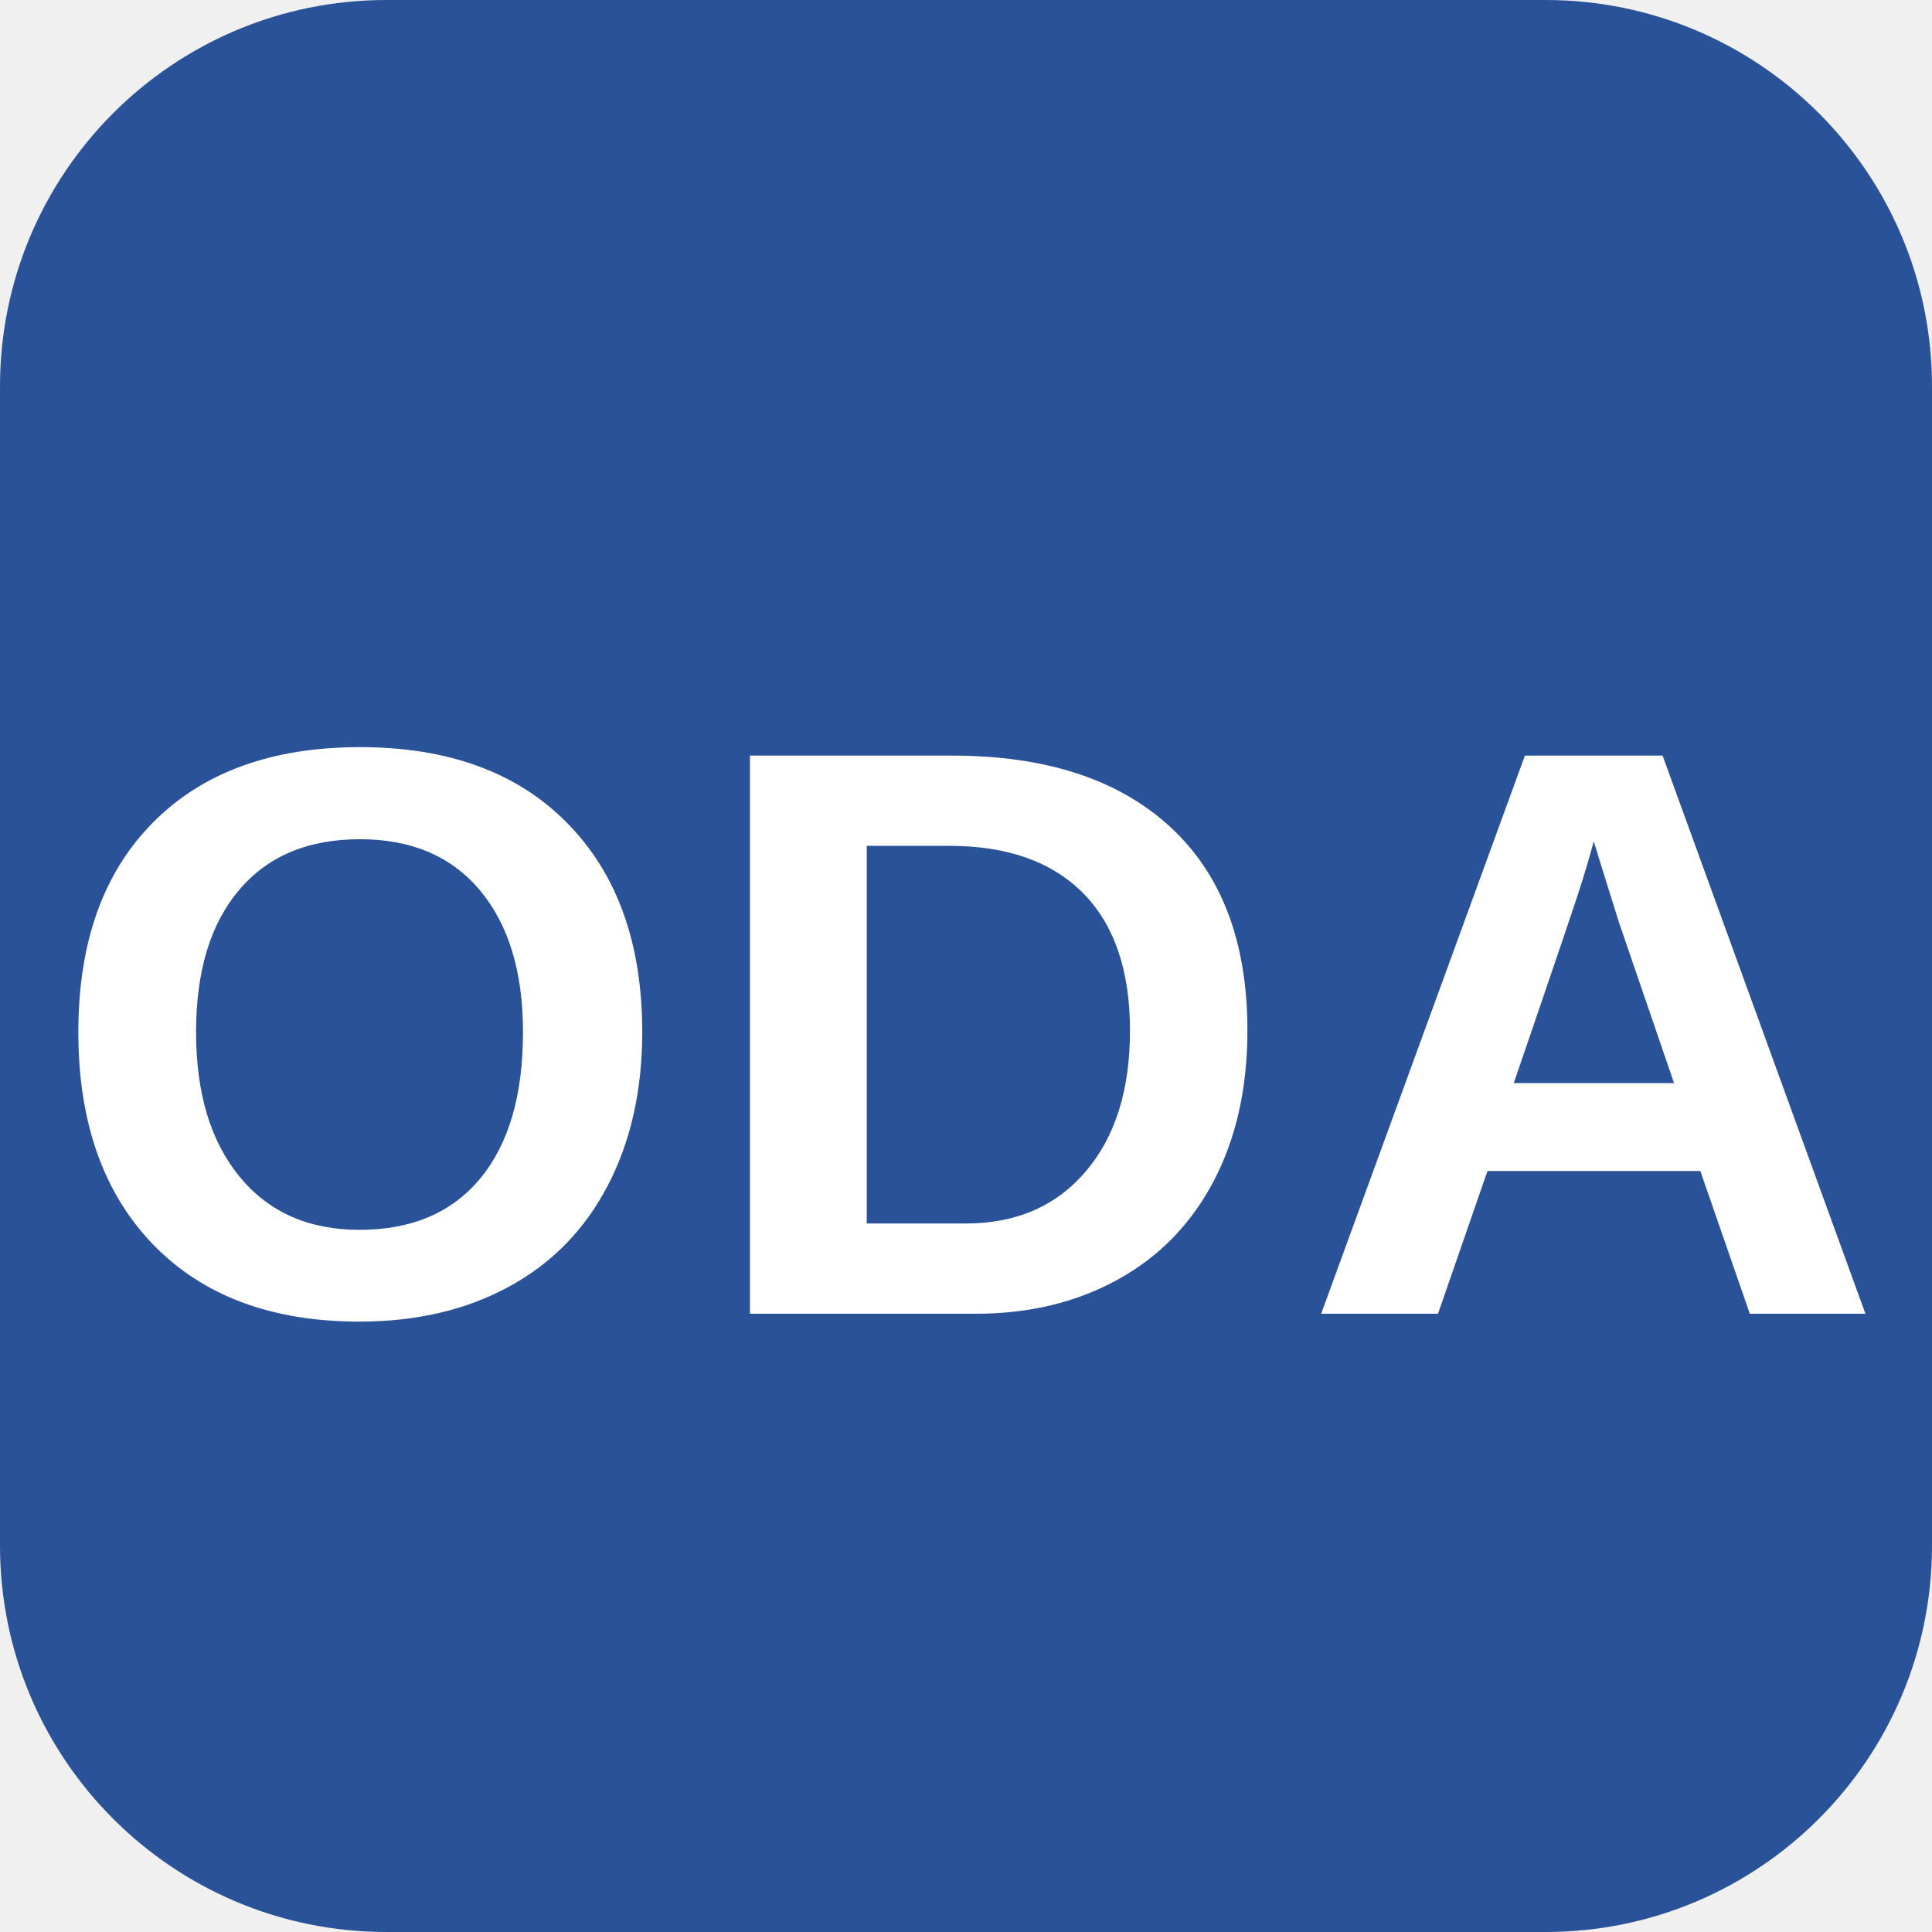
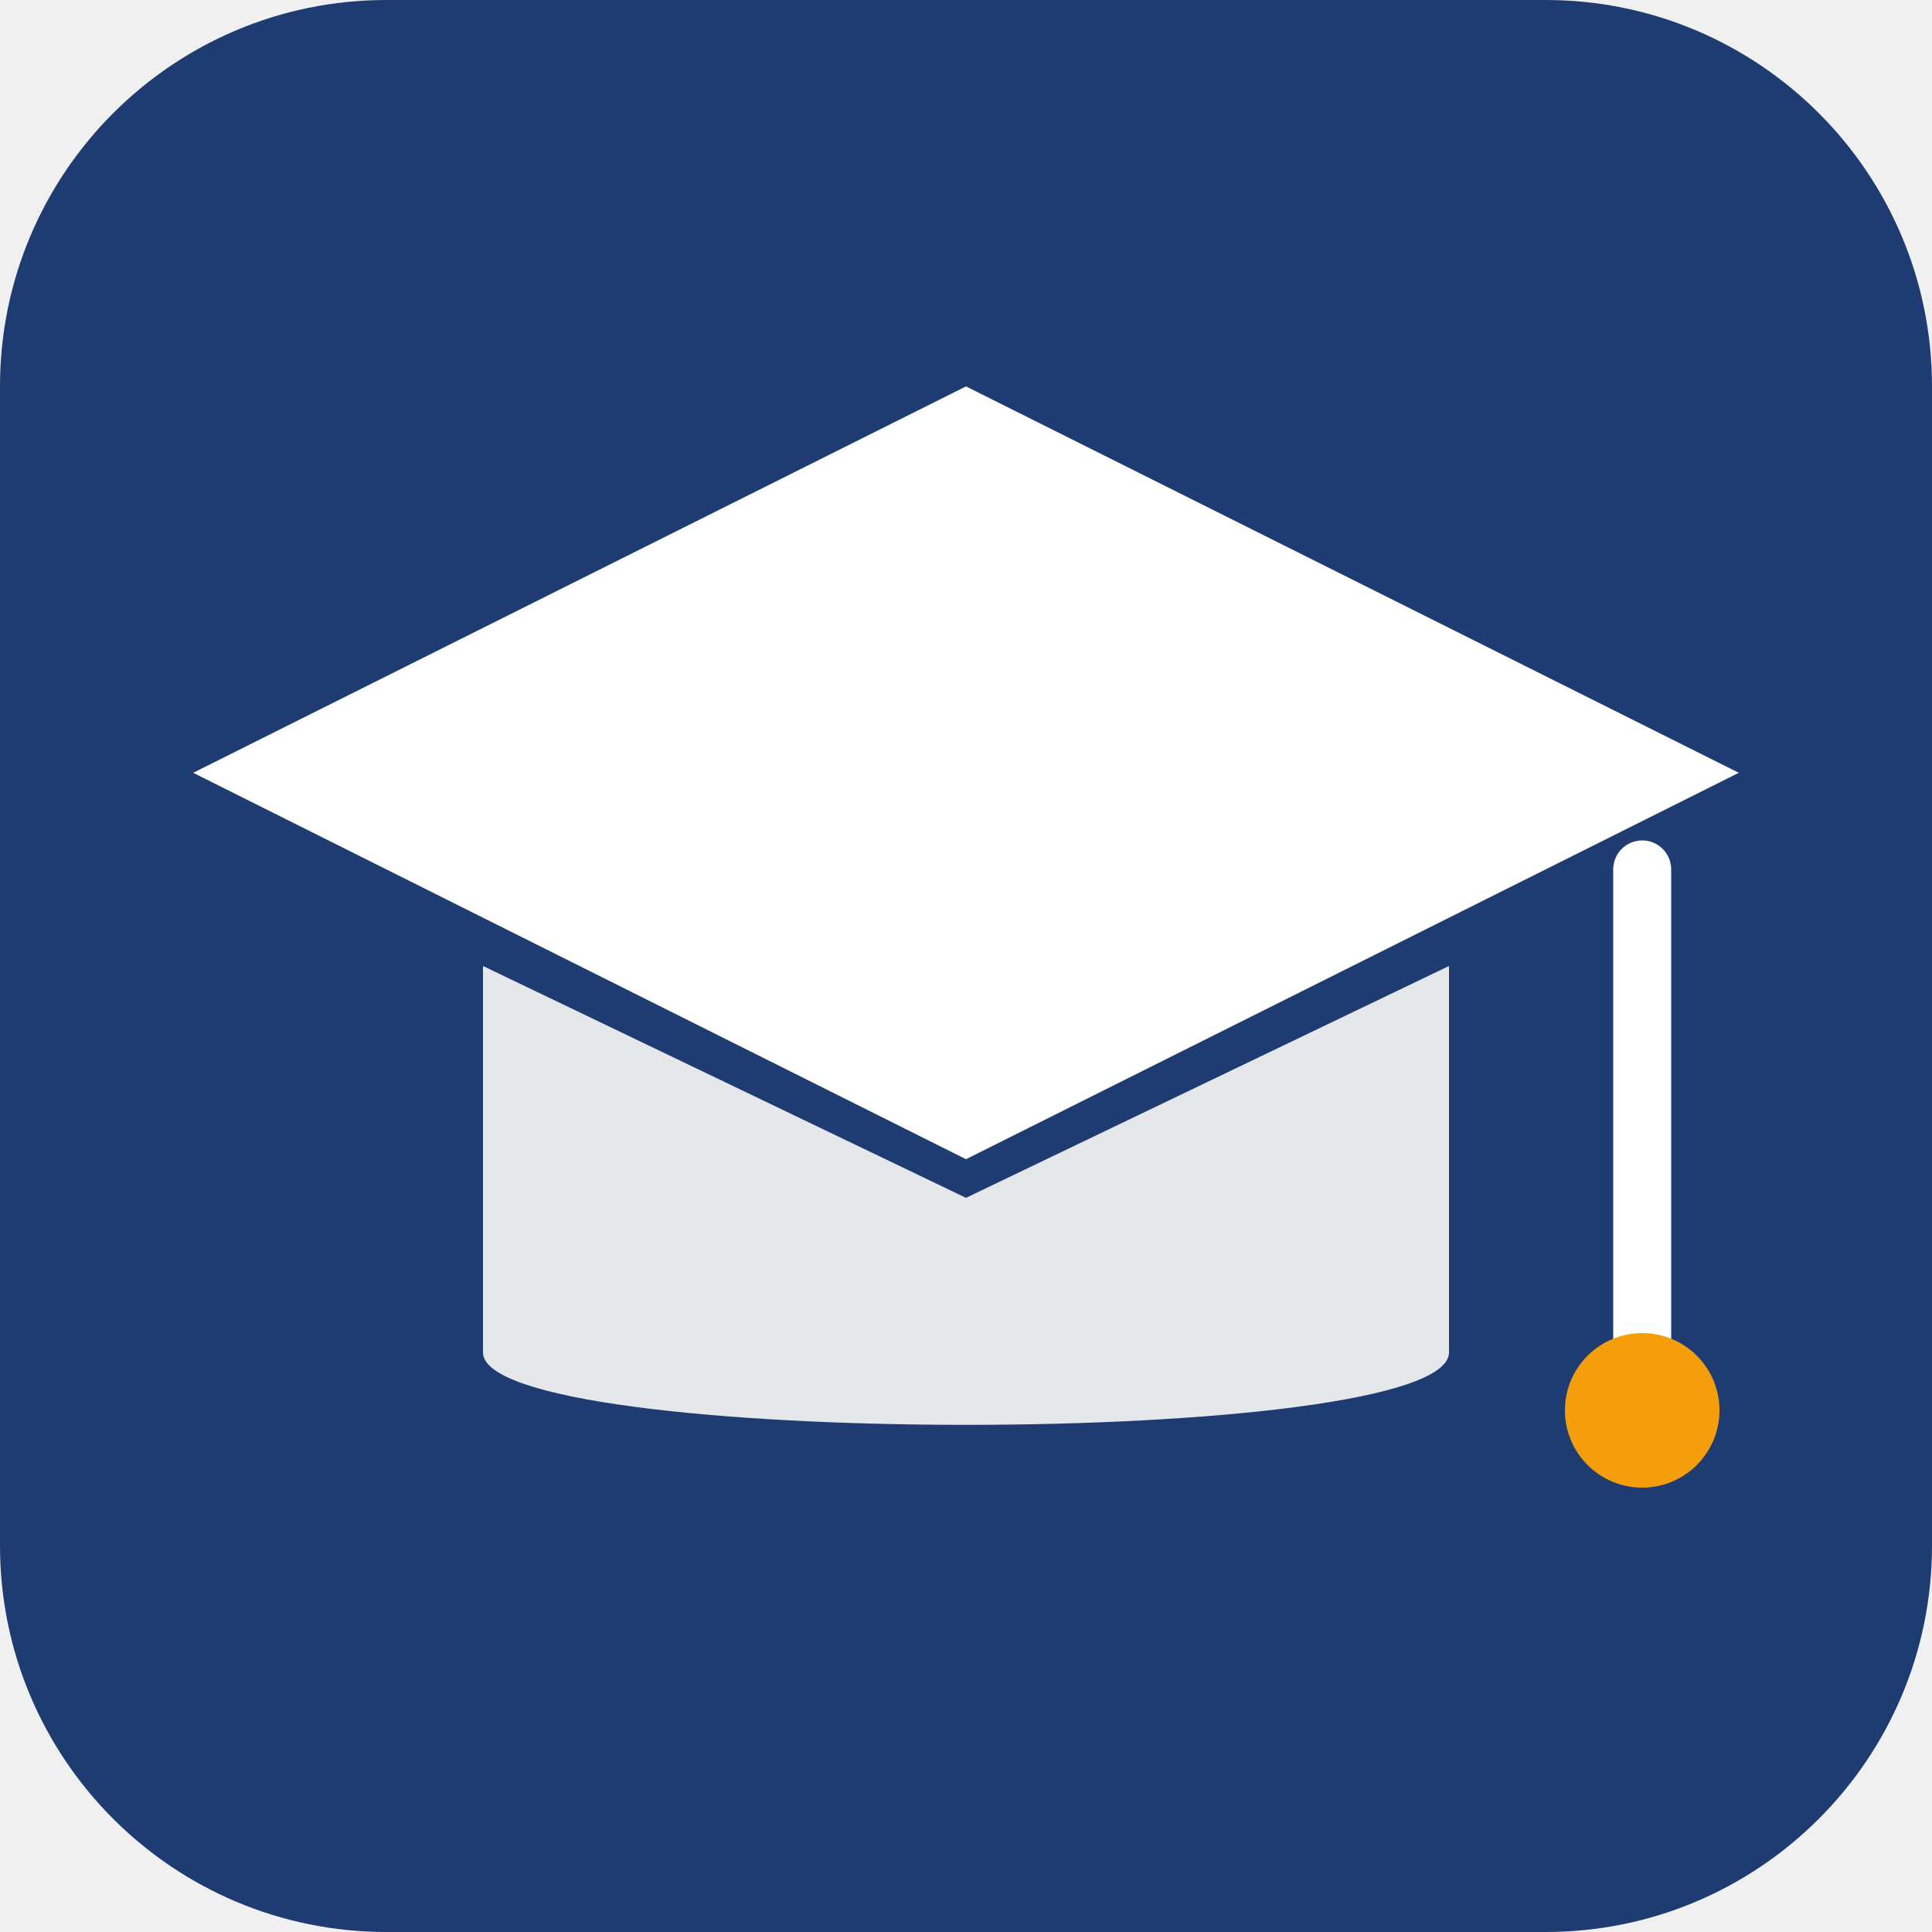
<svg xmlns="http://www.w3.org/2000/svg" viewBox="0 0 100 100">
-   <rect width="100" height="100" rx="20" fill="#2a5298" />
-   <text x="50" y="68" font-family="Arial, sans-serif" font-size="42" font-weight="900" fill="#ffffff" text-anchor="middle" letter-spacing="1">ODA</text>
+   <rect width="100" height="100" rx="20" fill="#1e3c72" />
+   <path d="M50 20 L10 40 L50 60 L90 40 Z" fill="#ffffff" />
+   <path d="M25 50 L25 70 C25 75 75 75 75 70 L75 50 L50 62 Z" fill="#e5e7eb" />
+   <path d="M85 45 L85 70" stroke="#ffffff" stroke-width="3" stroke-linecap="round" />
+   <circle cx="85" cy="73" r="4" fill="#f59e0b" />
</svg>
